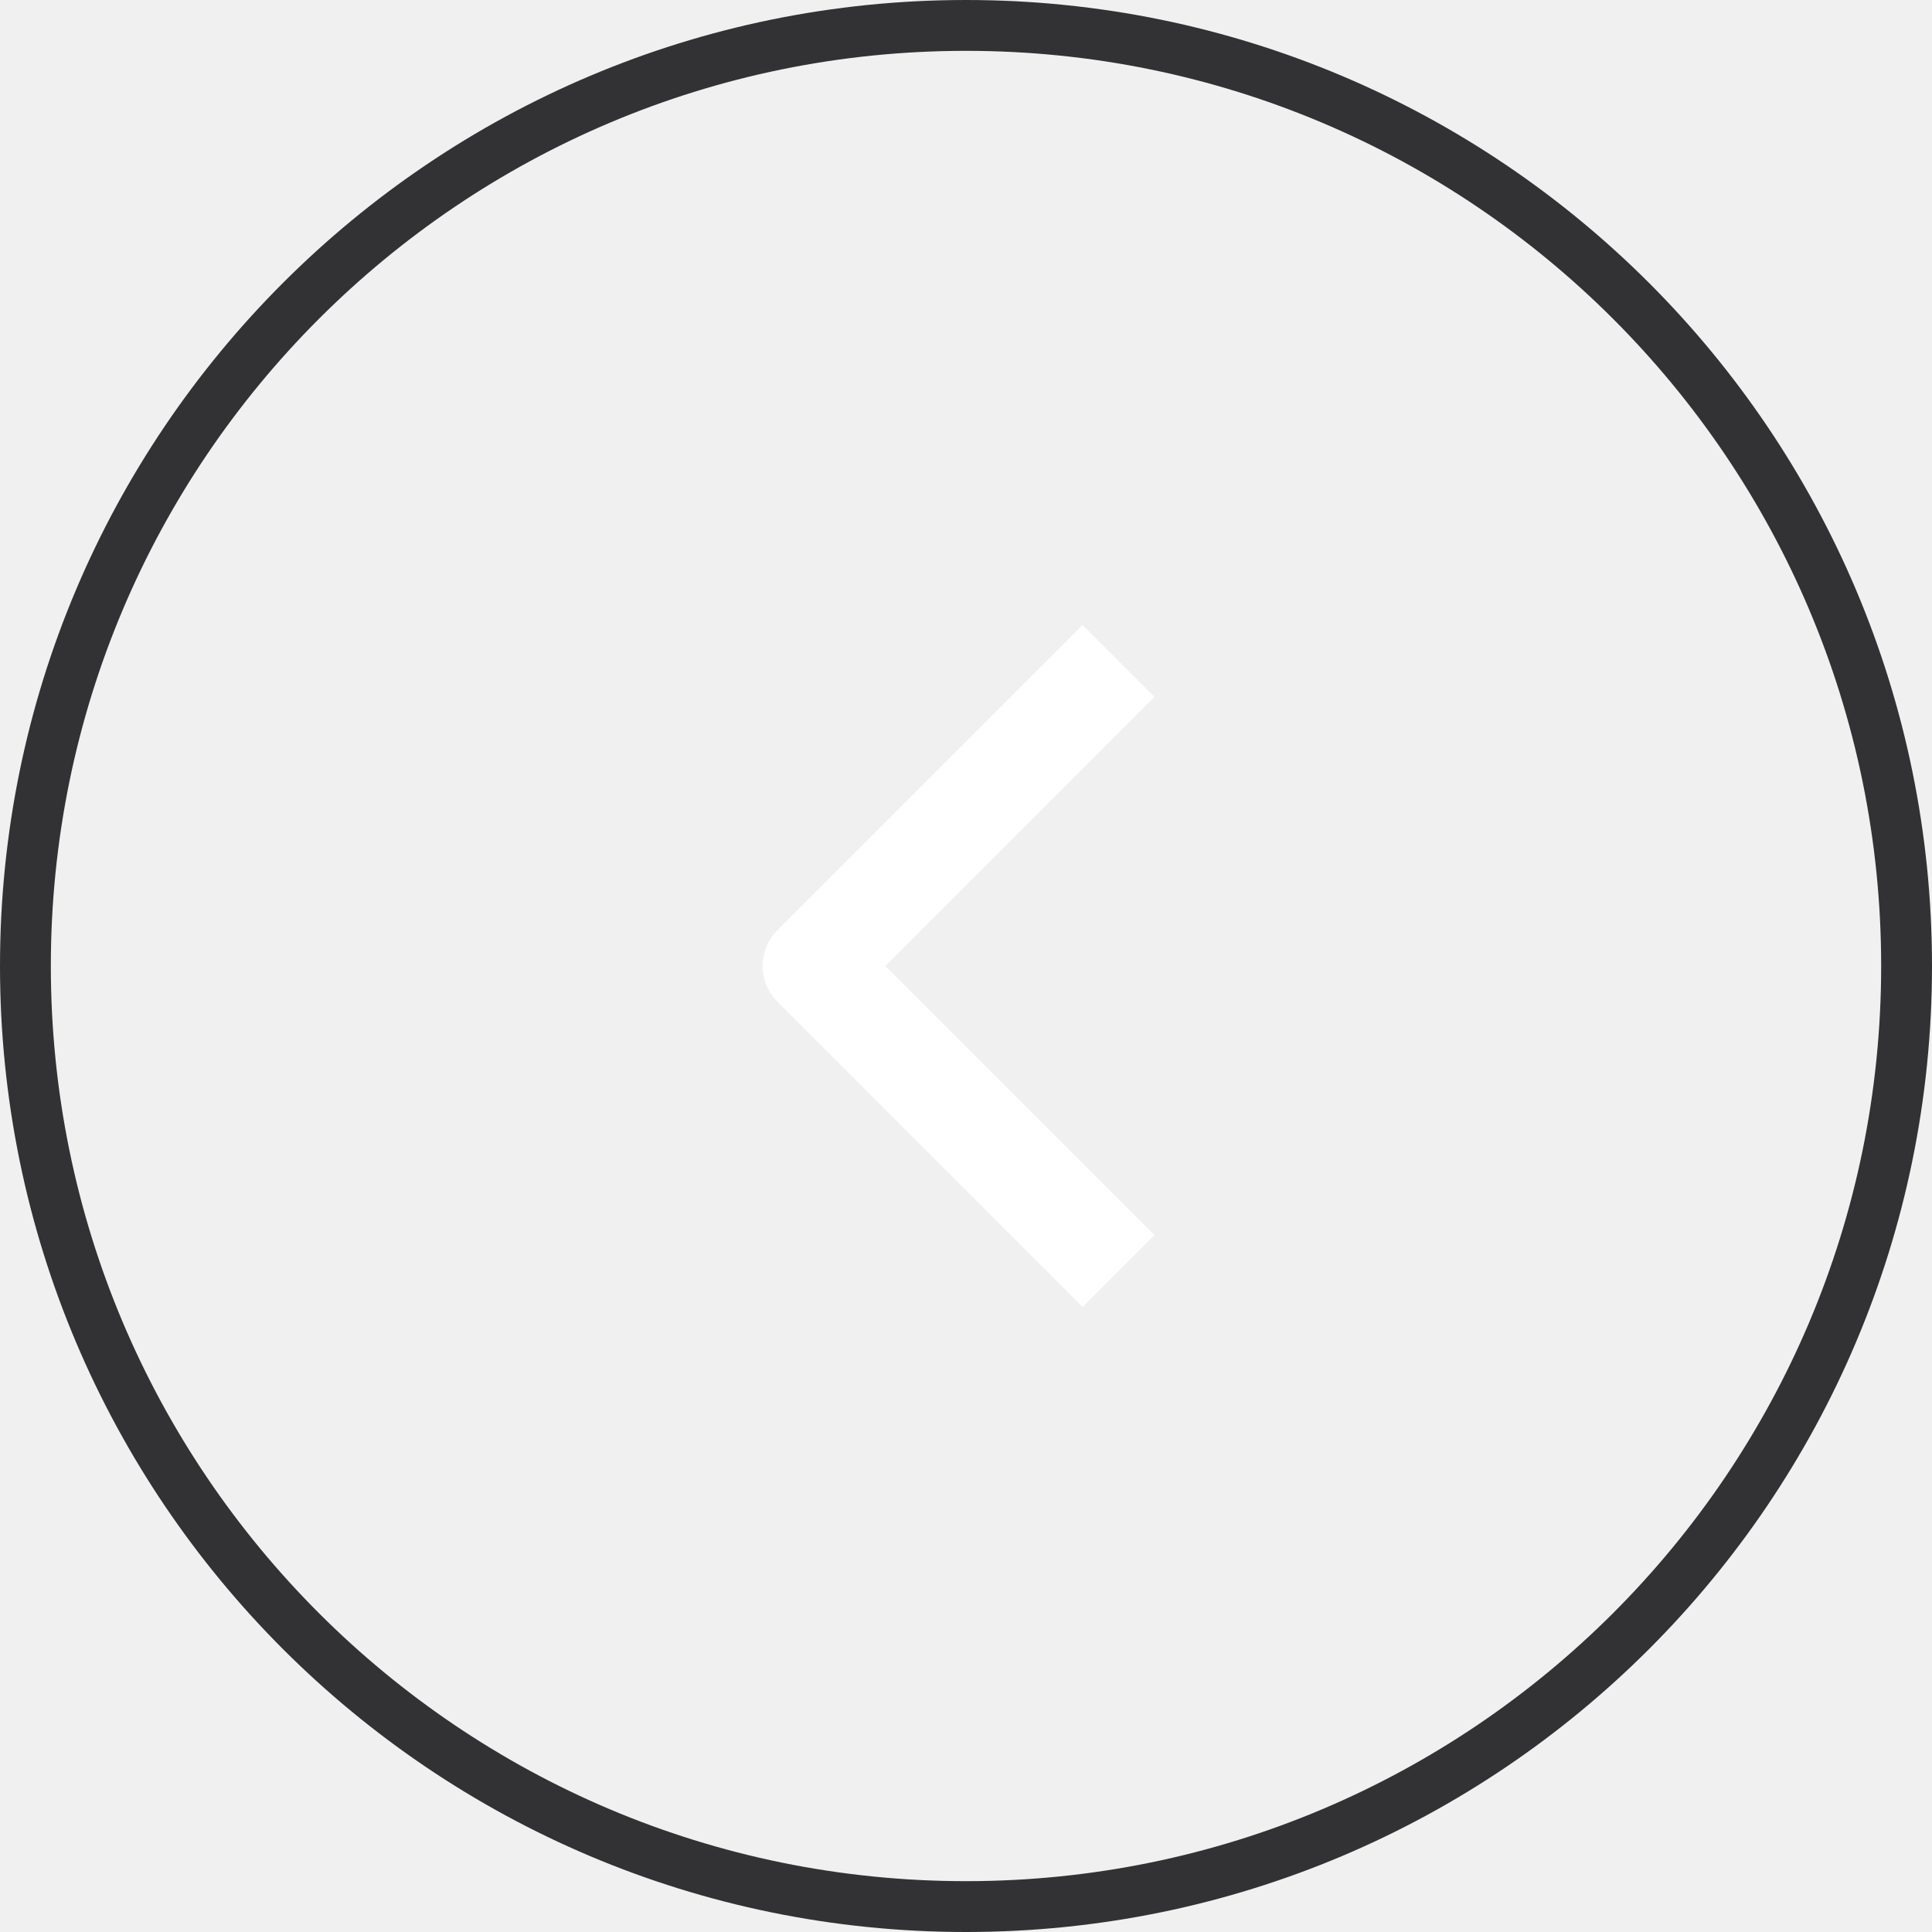
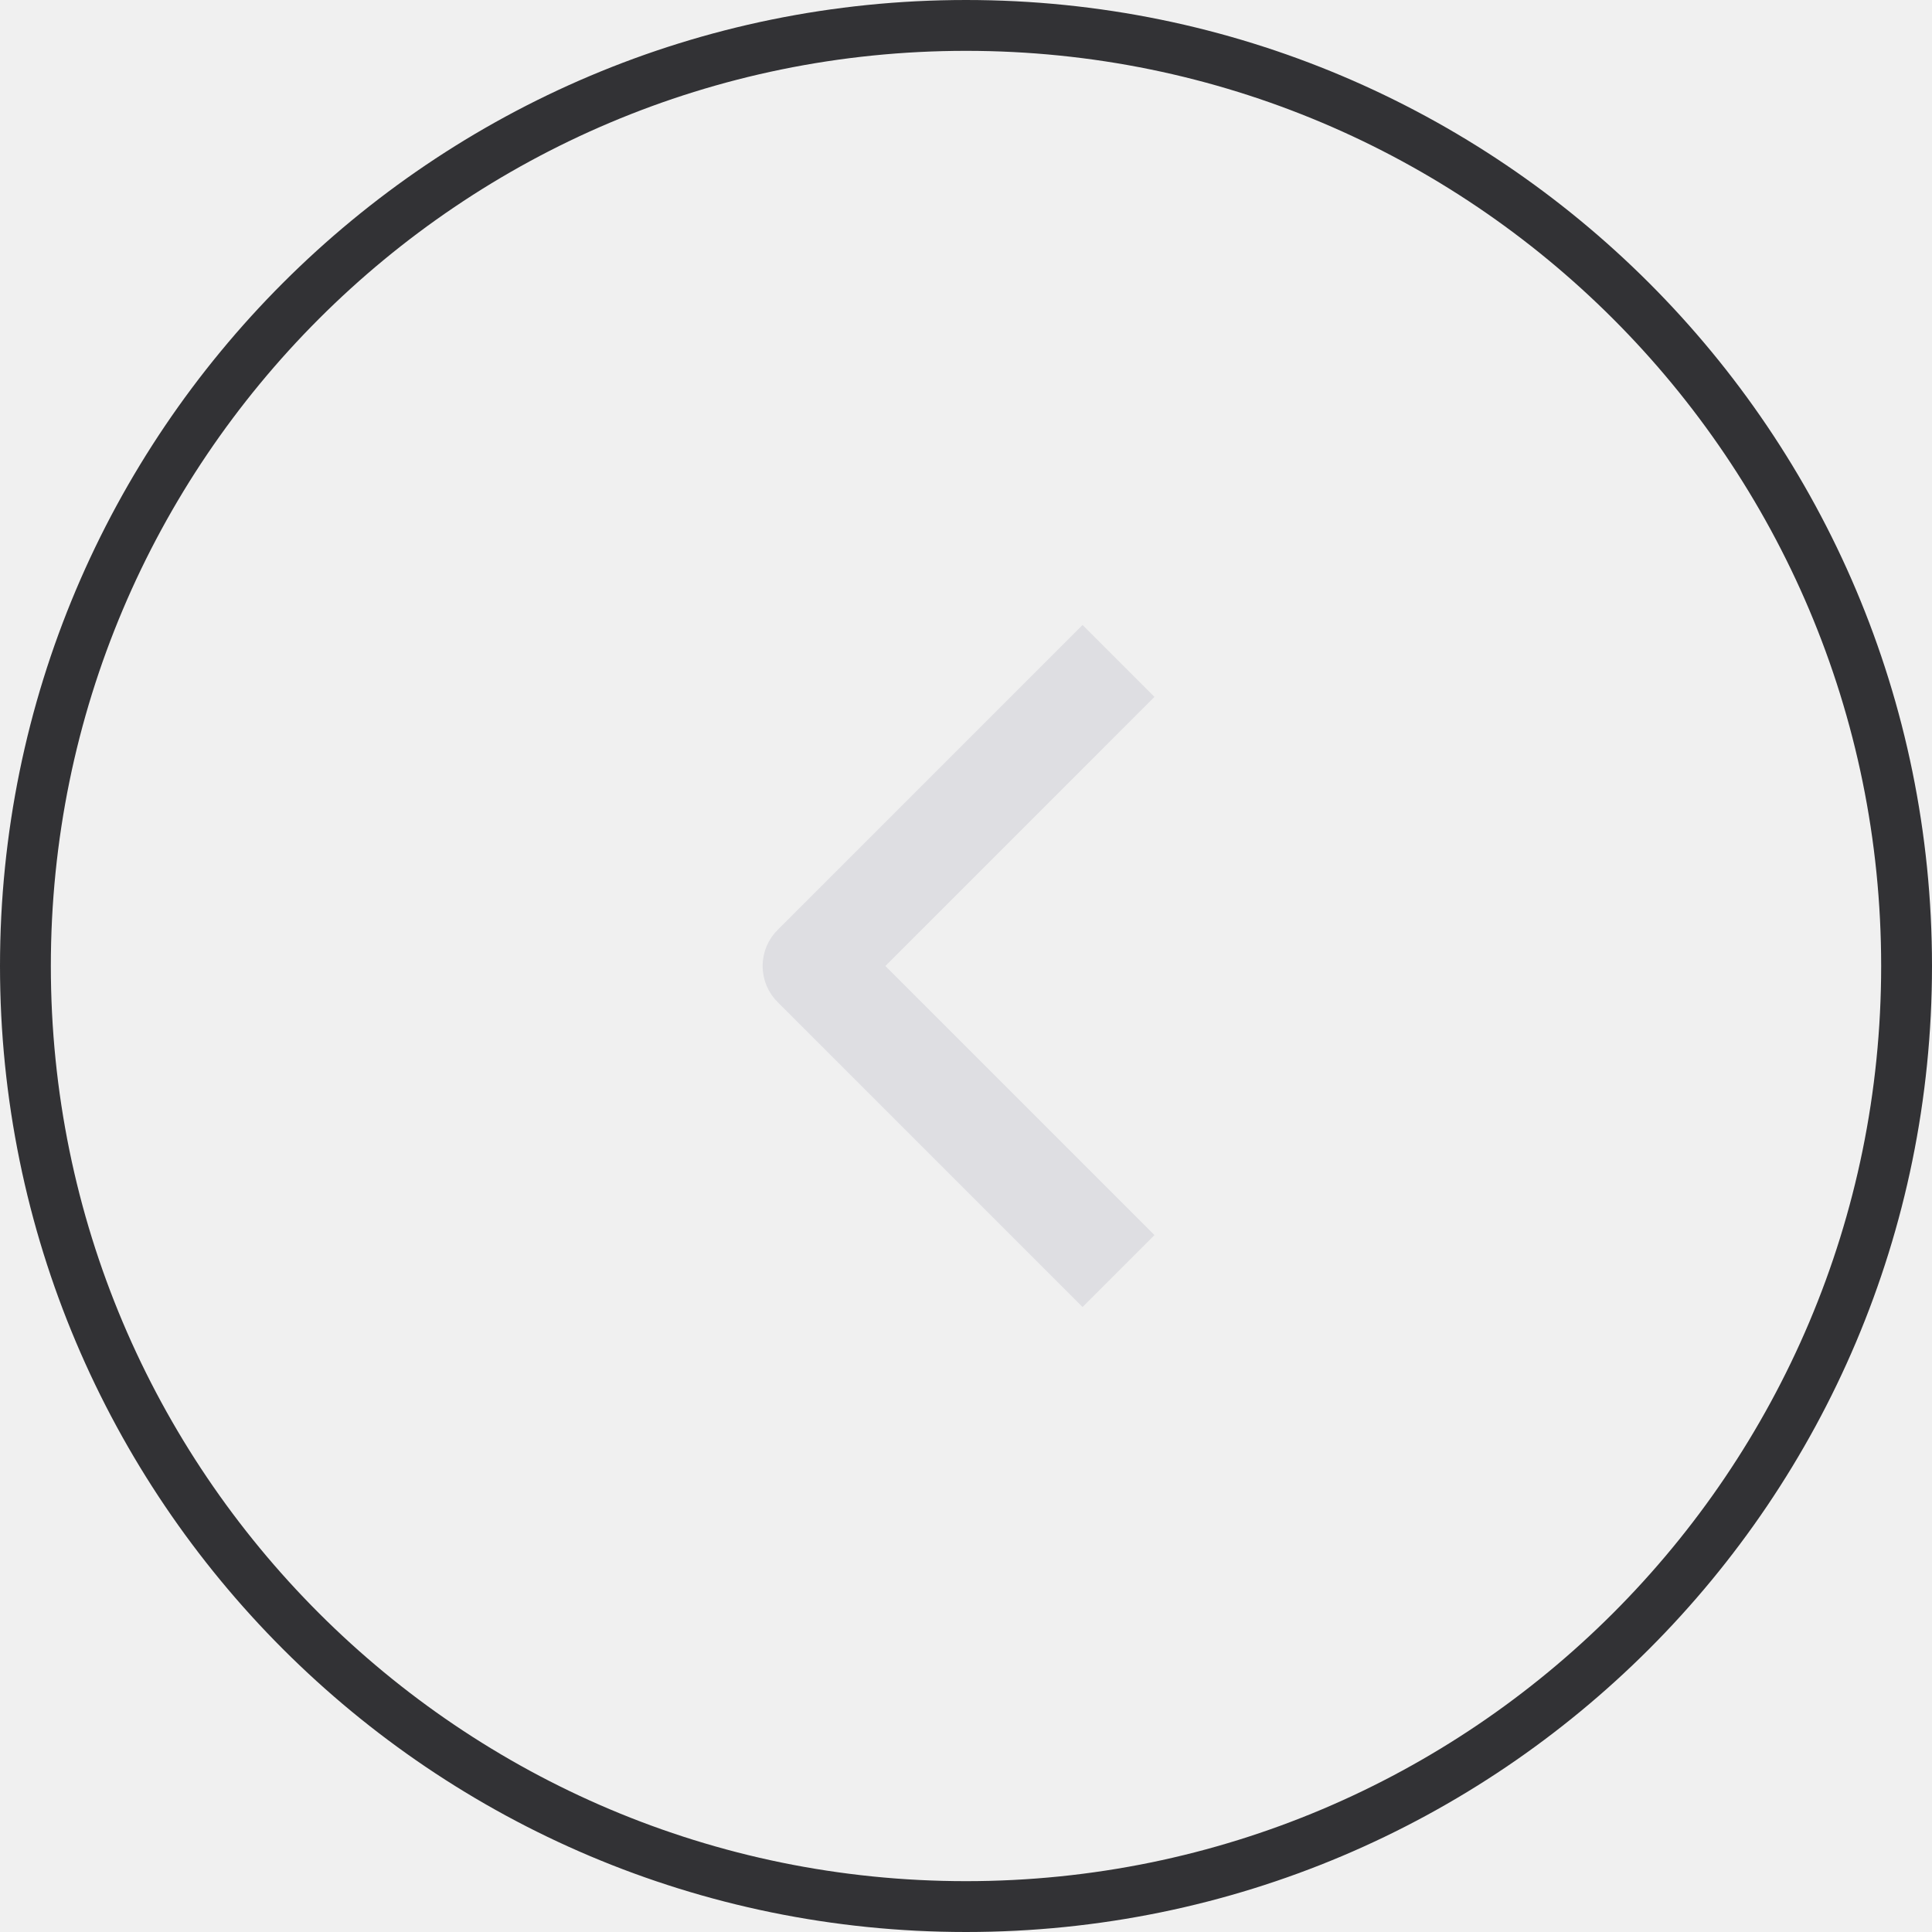
<svg xmlns="http://www.w3.org/2000/svg" width="38" height="38" viewBox="0 0 38 38" fill="none">
  <rect x="0.5" y="0.5" width="37" height="37" rx="18.5" stroke="#323235" />
-   <path d="M22 25L16 19L22 13" stroke="white" stroke-width="2" stroke-linejoin="round" />
+   <path d="M22 25L16 19L22 13" stroke="#DEDEE2" stroke-width="2" stroke-linejoin="round" />
</svg>
